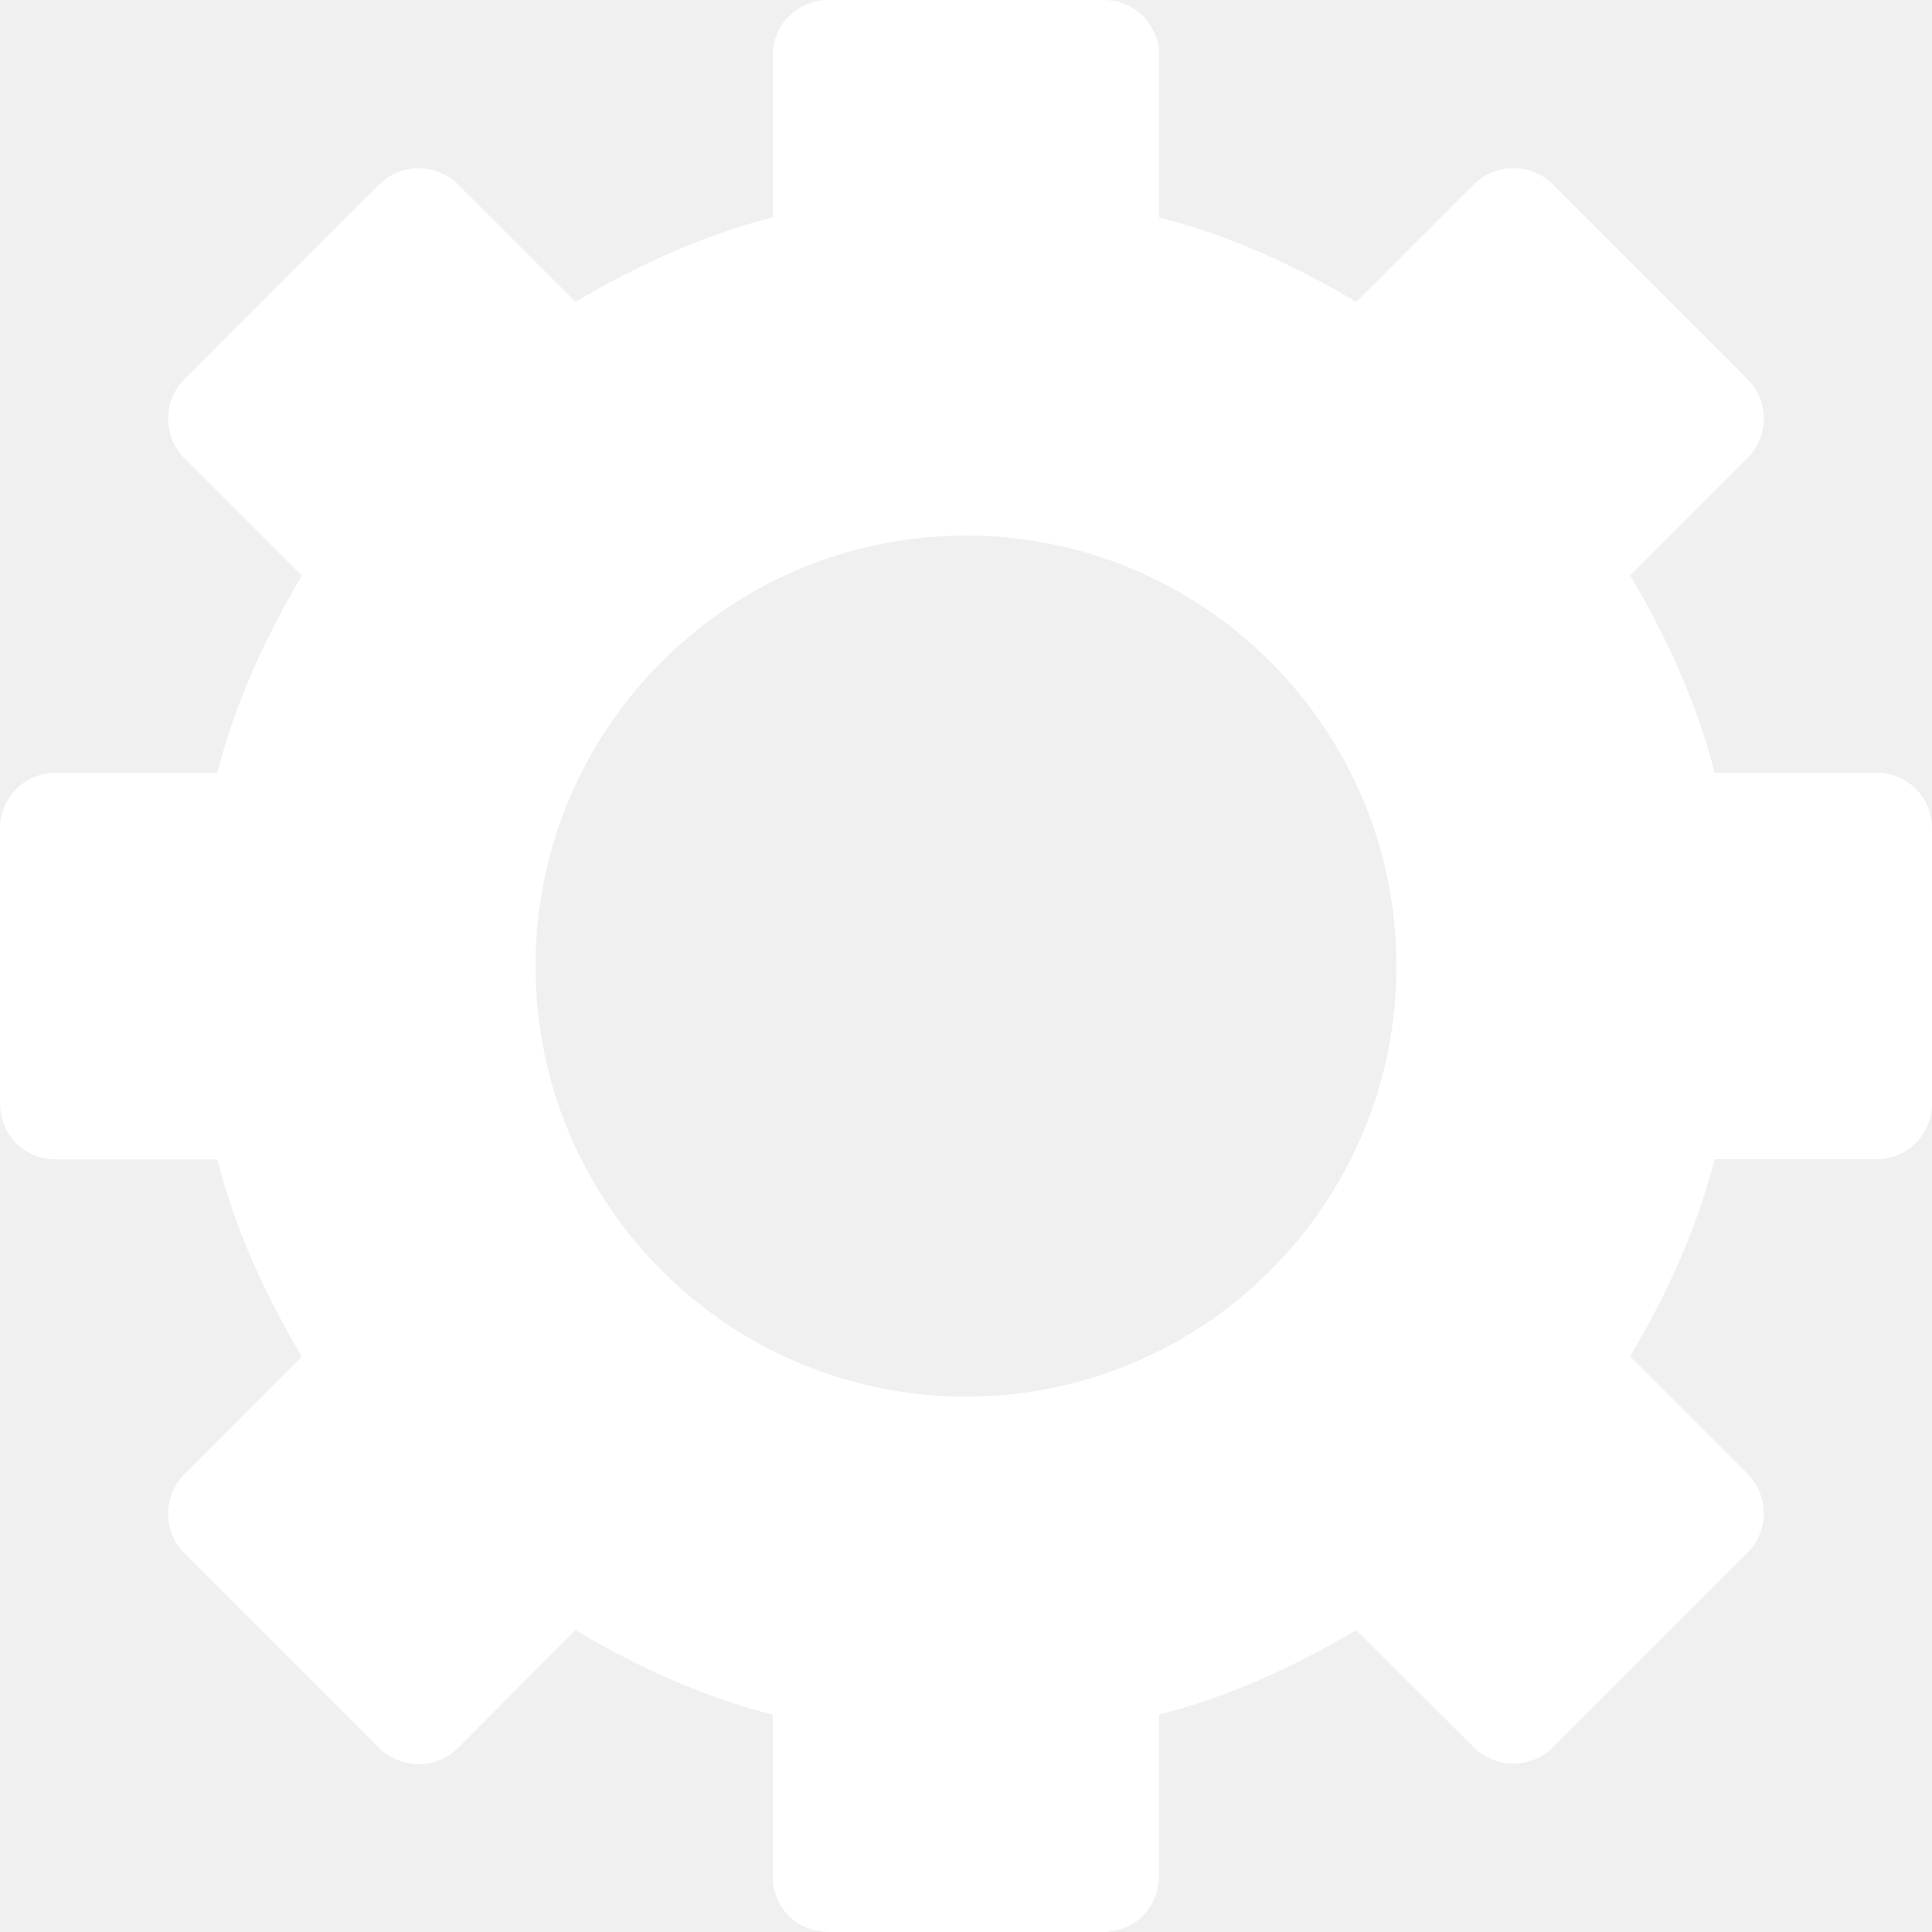
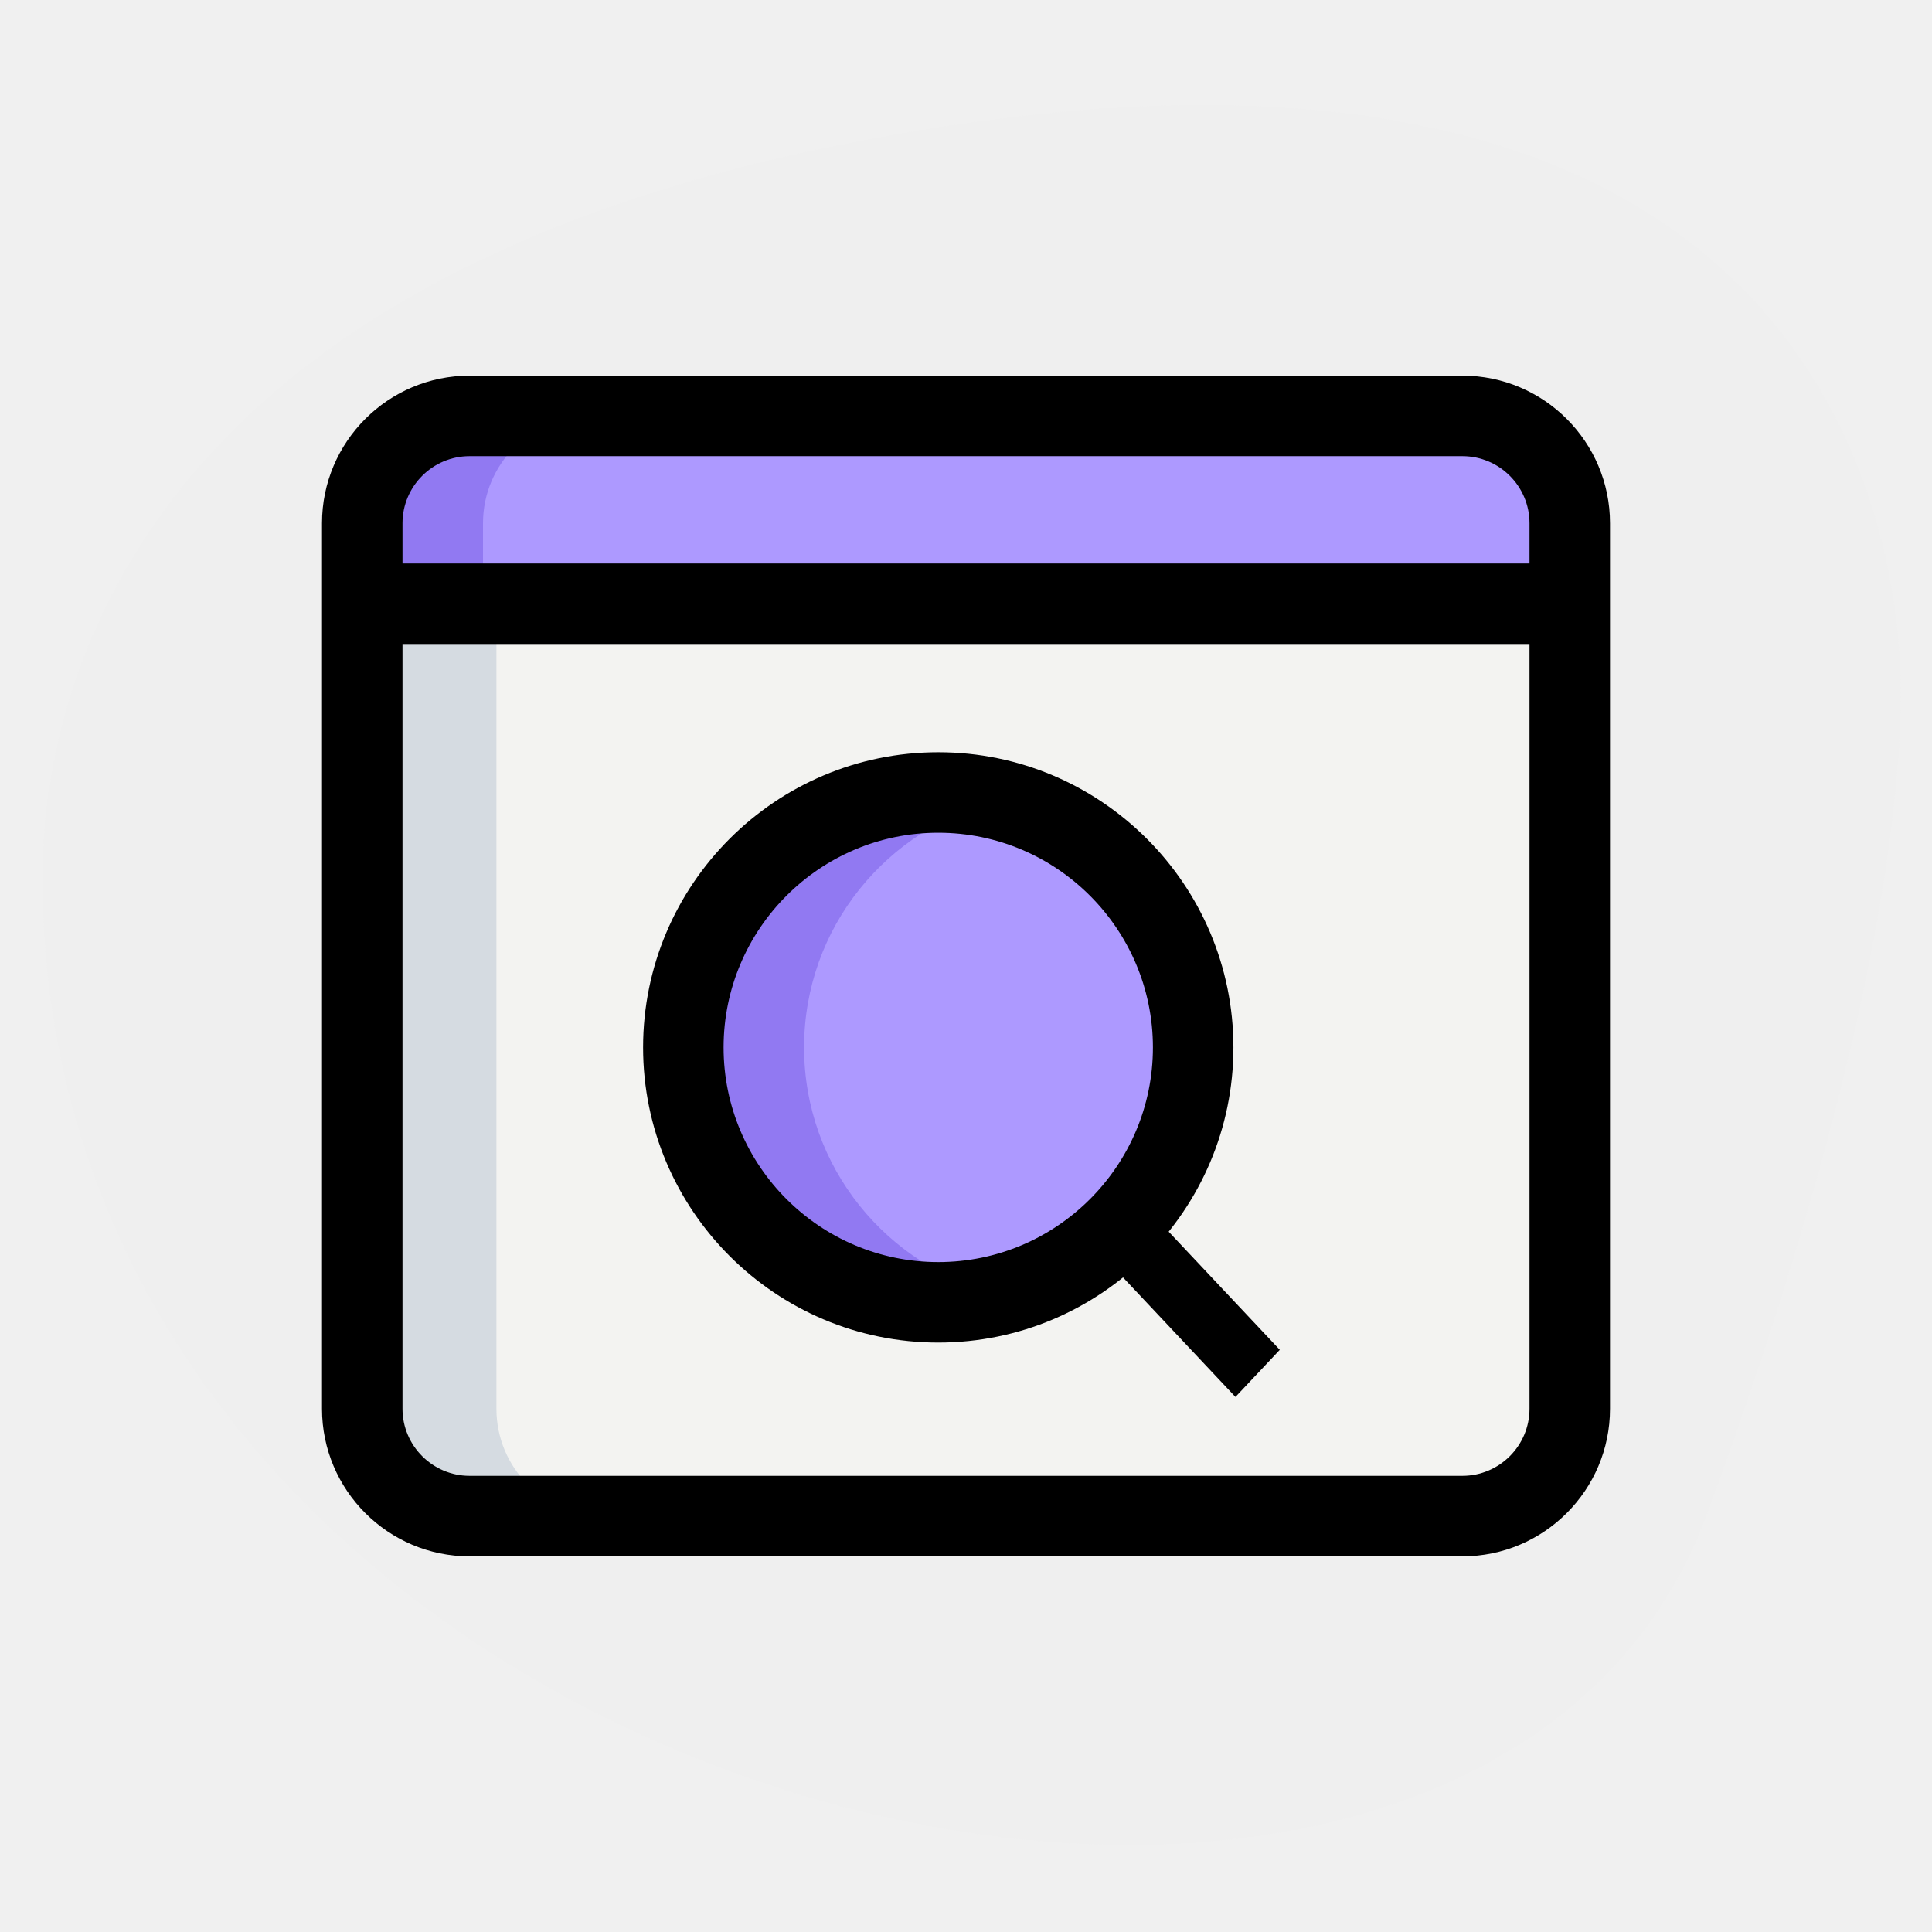
- <svg xmlns="http://www.w3.org/2000/svg" height="32" width="32" version="1" viewBox="0 0 32 32" id="svg4">
-   <defs id="defs8" />
-   <path d="M13.733 0a.915.915 0 0 0-.933.934V3.6c-1.182.304-2.243.794-3.267 1.4L7.6 3.068a.93.93 0 0 0-1.334 0l-3.2 3.2a.93.93 0 0 0 0 1.334L5 9.535c-.607 1.024-1.097 2.085-1.4 3.267H.933a.915.915 0 0 0-.933.934v4.533c0 .53.403.934.933.934H3.6c.303 1.182.793 2.243 1.4 3.267l-1.934 1.935a.93.93 0 0 0 0 1.333l3.2 3.2a.93.93 0 0 0 1.333 0L9.532 27c1.024.61 2.085 1.097 3.266 1.4v2.667c0 .53.402.933.932.933h4.534c.53 0 .933-.403.933-.935V28.4c1.18-.305 2.24-.795 3.265-1.4L24.4 28.93a.93.93 0 0 0 1.332 0l3.2-3.2a.93.93 0 0 0 0-1.333L27 22.465c.607-1.024 1.096-2.085 1.4-3.266h2.665a.915.915 0 0 0 .935-.933v-4.534a.915.915 0 0 0-.934-.933H28.4c-.304-1.182-.792-2.243-1.4-3.267L28.932 7.6a.93.93 0 0 0 0-1.334l-3.2-3.2a.93.93 0 0 0-1.333 0L22.465 5c-1.024-.607-2.084-1.097-3.266-1.4V.933A.915.915 0 0 0 18.267 0zM16 8.87A7.134 7.134 0 0 1 23.13 16 7.134 7.134 0 0 1 16 23.133c-3.936 0-7.13-3.196-7.13-7.132S12.063 8.87 16 8.87z" display="block" fill="#fff" id="path2" style="fill:#ffffff" />
+ <svg xmlns="http://www.w3.org/2000/svg" version="1.1" width="512" viewBox="0 0 36 36" height="512" enable-background="new 0 0 36 36" id="_x31__x2C_5">
+   <defs id="defs981" />
+   <g transform="matrix(1.007533,0,0,1.023383,-0.2667823,-0.05354714)" id="g920">
+     <path id="path918" fill="#efefef" d="m 31.833,27.623 c 2.43,-6.49 3.583,-11.667 3.583,-15 C 35.416,9.29 33.604,0.136 18.167,2.29 2.986,4.408 1.052,12.374 1.052,16.04 c 0,17.167 26.406,23.269 30.781,11.583 z" />
+   </g>
+   <g id="g936">
+     <path id="path934" fill="#f3f3f1" d="m27.25 28.25h-18.5c-1.105 0-2-.895-2-2v-15h22.5v15c0 1.105-.895 2-2 2z" />
+   </g>
+   <g style="fill:#ad99ff;fill-opacity:1" id="g940">
+     <path style="fill:#ad99ff;fill-opacity:1" id="path938" fill="#2fdf84" d="m29.25 11.25h-22.5v-1.5c0-1.105.895-2 2-2h18.5c1.105 0 2 .895 2 2z" />
+   </g>
+   <g style="fill:#ad99ff;fill-opacity:1" id="g944">
+     <circle style="fill:#ad99ff;fill-opacity:1" id="circle942" r="4.75" fill="#2fdf84" cy="19.517" cx="17.483" />
+   </g>
+   <g id="g948">
+     <path id="path946" fill="#d5dbe1" d="m9.25 26.25v-15h-2.5v15c0 1.105.895 2 2 2h2.5c-1.105 0-2-.895-2-2z" />
+   </g>
+   <g style="fill:#9179f2;fill-opacity:1" id="g952">
+     <path style="fill:#9179f2;fill-opacity:1" id="path950" fill="#00b871" d="m11 7.75h-2.25c-1.105 0-2 .895-2 2v1.5h2.25v-1.5c0-1.105.895-2 2-2z" />
+   </g>
+   <g style="fill:#9179f2;fill-opacity:1" id="g956">
+     <path style="fill:#9179f2;fill-opacity:1" id="path954" fill="#00b871" d="m14.983 19.517c0-2.234 1.547-4.094 3.625-4.601-.362-.088-.735-.149-1.125-.149-2.623 0-4.75 2.127-4.75 4.75s2.127 4.75 4.75 4.75c.39 0 .763-.06 1.125-.149-2.077-.507-3.625-2.367-3.625-4.601z" />
+   </g>
+   <g id="g960">
+     <path id="path958" d="m17.483 25.017c-3.033 0-5.5-2.467-5.5-5.5s2.467-5.5 5.5-5.5 5.5 2.467 5.5 5.5-2.467 5.5-5.5 5.5zm0-9.5c-2.206 0-4 1.794-4 4s1.794 4 4 4 4-1.794 4-4-1.795-4-4-4z" />
+   </g>
+   <g transform="matrix(0.7790878,0,0,0.8281794,4.532195,3.864072)" id="g964">
+     <path id="path962" transform="matrix(0.707,-0.707,0.707,0.707,-10.776,23.237)" d="m 21.909,22.351 h 1.5 v 4.548 h -1.5 z" />
+   </g>
+   <g id="g968">
+     <path id="path966" d="m27.25 29h-18.5c-1.517 0-2.75-1.233-2.75-2.75v-16.5c0-1.517 1.233-2.75 2.75-2.75h18.5c1.517 0 2.75 1.233 2.75 2.75v16.5c0 1.517-1.233 2.75-2.75 2.75zm-18.5-20.5c-.689 0-1.25.561-1.25 1.25v16.5c0 .689.561 1.25 1.25 1.25h18.5c.689 0 1.25-.561 1.25-1.25v-16.5c0-.689-.561-1.25-1.25-1.25z" />
+   </g>
+   <g id="g972">
+     <path id="path970" d="m6.75 10.5h22.5v1.5h-22.5z" />
+   </g>
</svg>
